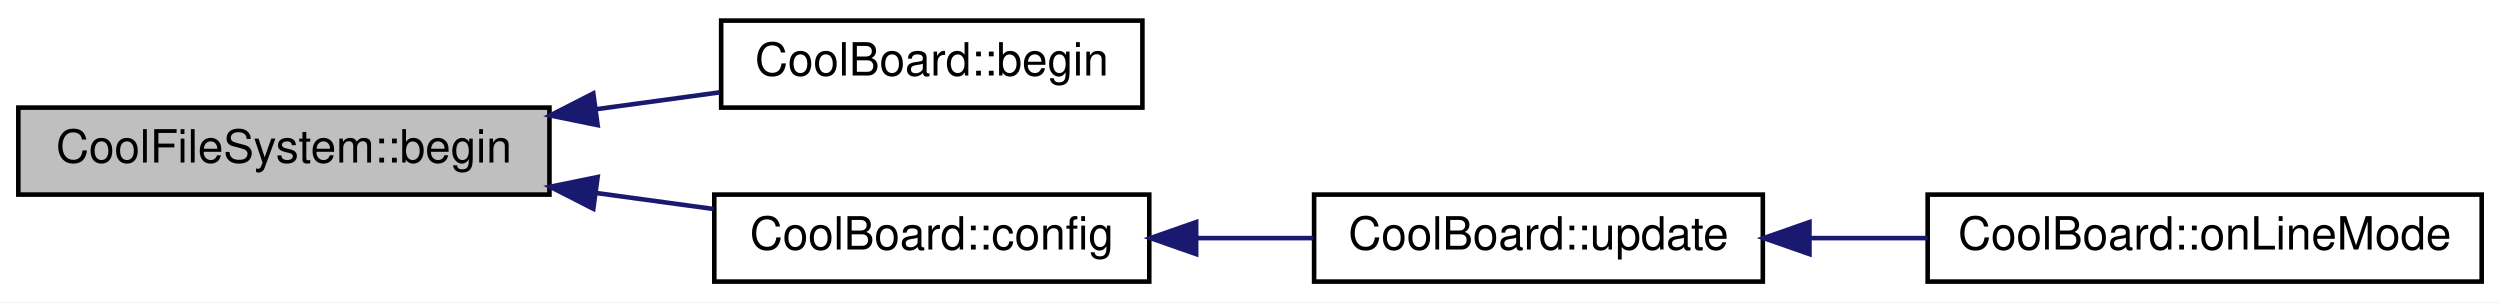
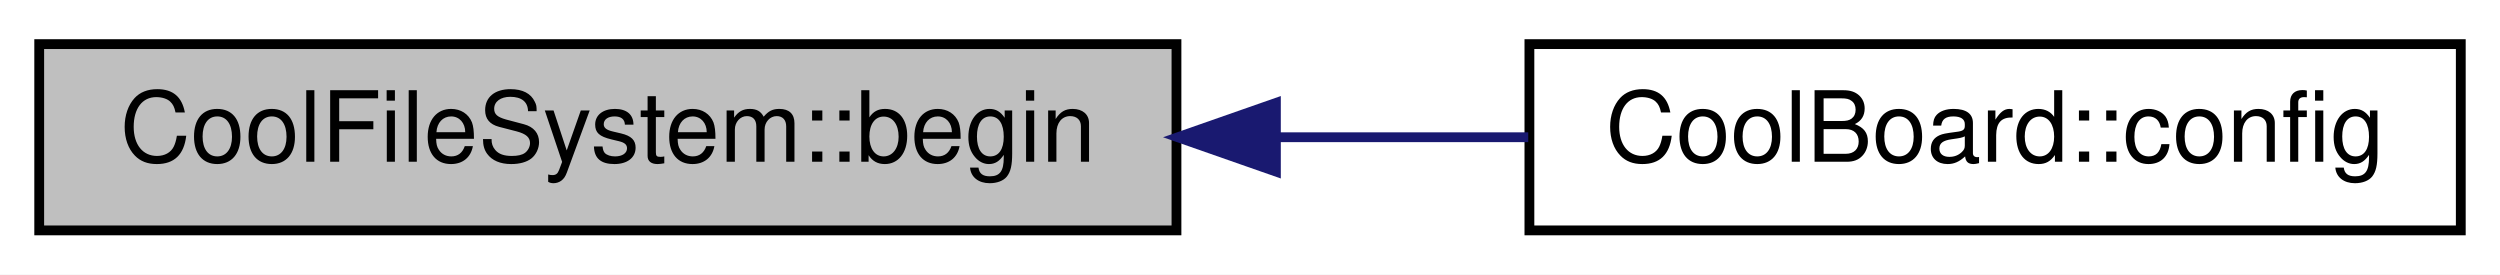
- <svg xmlns="http://www.w3.org/2000/svg" xmlns:xlink="http://www.w3.org/1999/xlink" width="546pt" height="66pt" viewBox="0.00 0.00 546.00 66.00">
-   <g id="graph0" class="graph" transform="scale(1 1) rotate(0) translate(4 62)">
-     <polygon fill="white" stroke="none" points="-4,4 -4,-62 542,-62 542,4 -4,4" />
+ <svg xmlns="http://www.w3.org/2000/svg" xmlns:xlink="http://www.w3.org/1999/xlink" width="255pt" height="28pt" viewBox="0.00 0.00 255.00 28.00">
+   <g id="graph0" class="graph" transform="scale(1 1) rotate(0) translate(4 24)">
+     <polygon fill="white" stroke="none" points="-4,4 -4,-24 251,-24 251,4 -4,4" />
    <g id="node1" class="node">
-       <polygon fill="#bfbfbf" stroke="black" points="0,-19.5 0,-38.5 116,-38.5 116,-19.5 0,-19.5" />
-       <text text-anchor="middle" x="58" y="-26.5" font-family="Helvetica,sans-Serif" font-size="10.00">CoolFileSystem::begin</text>
+       <polygon fill="#bfbfbf" stroke="black" points="0,-0.5 0,-19.5 116,-19.5 116,-0.5 0,-0.5" />
+       <text text-anchor="middle" x="58" y="-7.5" font-family="Helvetica,sans-Serif" font-size="10.00">CoolFileSystem::begin</text>
    </g>
    <g id="node2" class="node">
      <g id="a_node2">
-         <a xlink:href="$classCoolBoard.html#acba7c5aef7268b2c0044bdb54d3b9d76" xlink:title="CoolBoard::begin">
-           <polygon fill="white" stroke="black" points="153.5,-38.5 153.5,-57.5 245.5,-57.5 245.5,-38.5 153.5,-38.5" />
-           <text text-anchor="middle" x="199.5" y="-45.5" font-family="Helvetica,sans-Serif" font-size="10.00">CoolBoard::begin</text>
-         </a>
-       </g>
-     </g>
-     <g id="edge1" class="edge">
-       <path fill="none" stroke="midnightblue" d="M126.061,-38.134C135.252,-39.386 144.505,-40.646 153.181,-41.828" />
-       <polygon fill="midnightblue" stroke="midnightblue" points="126.523,-34.664 116.142,-36.783 125.579,-41.6 126.523,-34.664" />
-     </g>
-     <g id="node3" class="node">
-       <g id="a_node3">
        <a xlink:href="$classCoolBoard.html#a583a874c09c07e70a6eb9229fc4beddb" xlink:title="CoolBoard::config">
          <polygon fill="white" stroke="black" points="152,-0.5 152,-19.5 247,-19.5 247,-0.5 152,-0.5" />
          <text text-anchor="middle" x="199.5" y="-7.5" font-family="Helvetica,sans-Serif" font-size="10.00">CoolBoard::config</text>
        </a>
      </g>
    </g>
-     <g id="edge2" class="edge">
-       <path fill="none" stroke="midnightblue" d="M126.261,-19.839C134.928,-18.659 143.647,-17.471 151.88,-16.35" />
-       <polygon fill="midnightblue" stroke="midnightblue" points="125.579,-16.399 116.142,-21.217 126.523,-23.335 125.579,-16.399" />
-     </g>
-     <g id="node4" class="node">
-       <g id="a_node4">
-         <a xlink:href="$classCoolBoard.html#a8612756d3f73198cdde857a66f0fe690" xlink:title="CoolBoard::update">
-           <polygon fill="white" stroke="black" points="283,-0.5 283,-19.5 381,-19.5 381,-0.5 283,-0.5" />
-           <text text-anchor="middle" x="332" y="-7.5" font-family="Helvetica,sans-Serif" font-size="10.00">CoolBoard::update</text>
-         </a>
-       </g>
-     </g>
-     <g id="edge3" class="edge">
-       <path fill="none" stroke="midnightblue" d="M257.438,-10C265.904,-10 274.56,-10 282.822,-10" />
-       <polygon fill="midnightblue" stroke="midnightblue" points="257.245,-6.5 247.245,-10 257.245,-13.5 257.245,-6.5" />
-     </g>
-     <g id="node5" class="node">
-       <g id="a_node5">
-         <a xlink:href="$classCoolBoard.html#aa0bbc4bc605e35618d18e68795c61363" xlink:title="CoolBoard::onLineMode">
-           <polygon fill="white" stroke="black" points="417,-0.5 417,-19.5 538,-19.5 538,-0.5 417,-0.5" />
-           <text text-anchor="middle" x="477.5" y="-7.5" font-family="Helvetica,sans-Serif" font-size="10.00">CoolBoard::onLineMode</text>
-         </a>
-       </g>
-     </g>
-     <g id="edge4" class="edge">
-       <path fill="none" stroke="midnightblue" d="M391.332,-10C399.785,-10 408.496,-10 416.972,-10" />
-       <polygon fill="midnightblue" stroke="midnightblue" points="391.183,-6.5 381.183,-10 391.183,-13.5 391.183,-6.5" />
+     <g id="edge1" class="edge">
+       <path fill="none" stroke="midnightblue" d="M126.261,-10C134.928,-10 143.647,-10 151.88,-10" />
+       <polygon fill="midnightblue" stroke="midnightblue" points="126.143,-6.5 116.142,-10 126.142,-13.5 126.143,-6.5" />
    </g>
  </g>
</svg>
